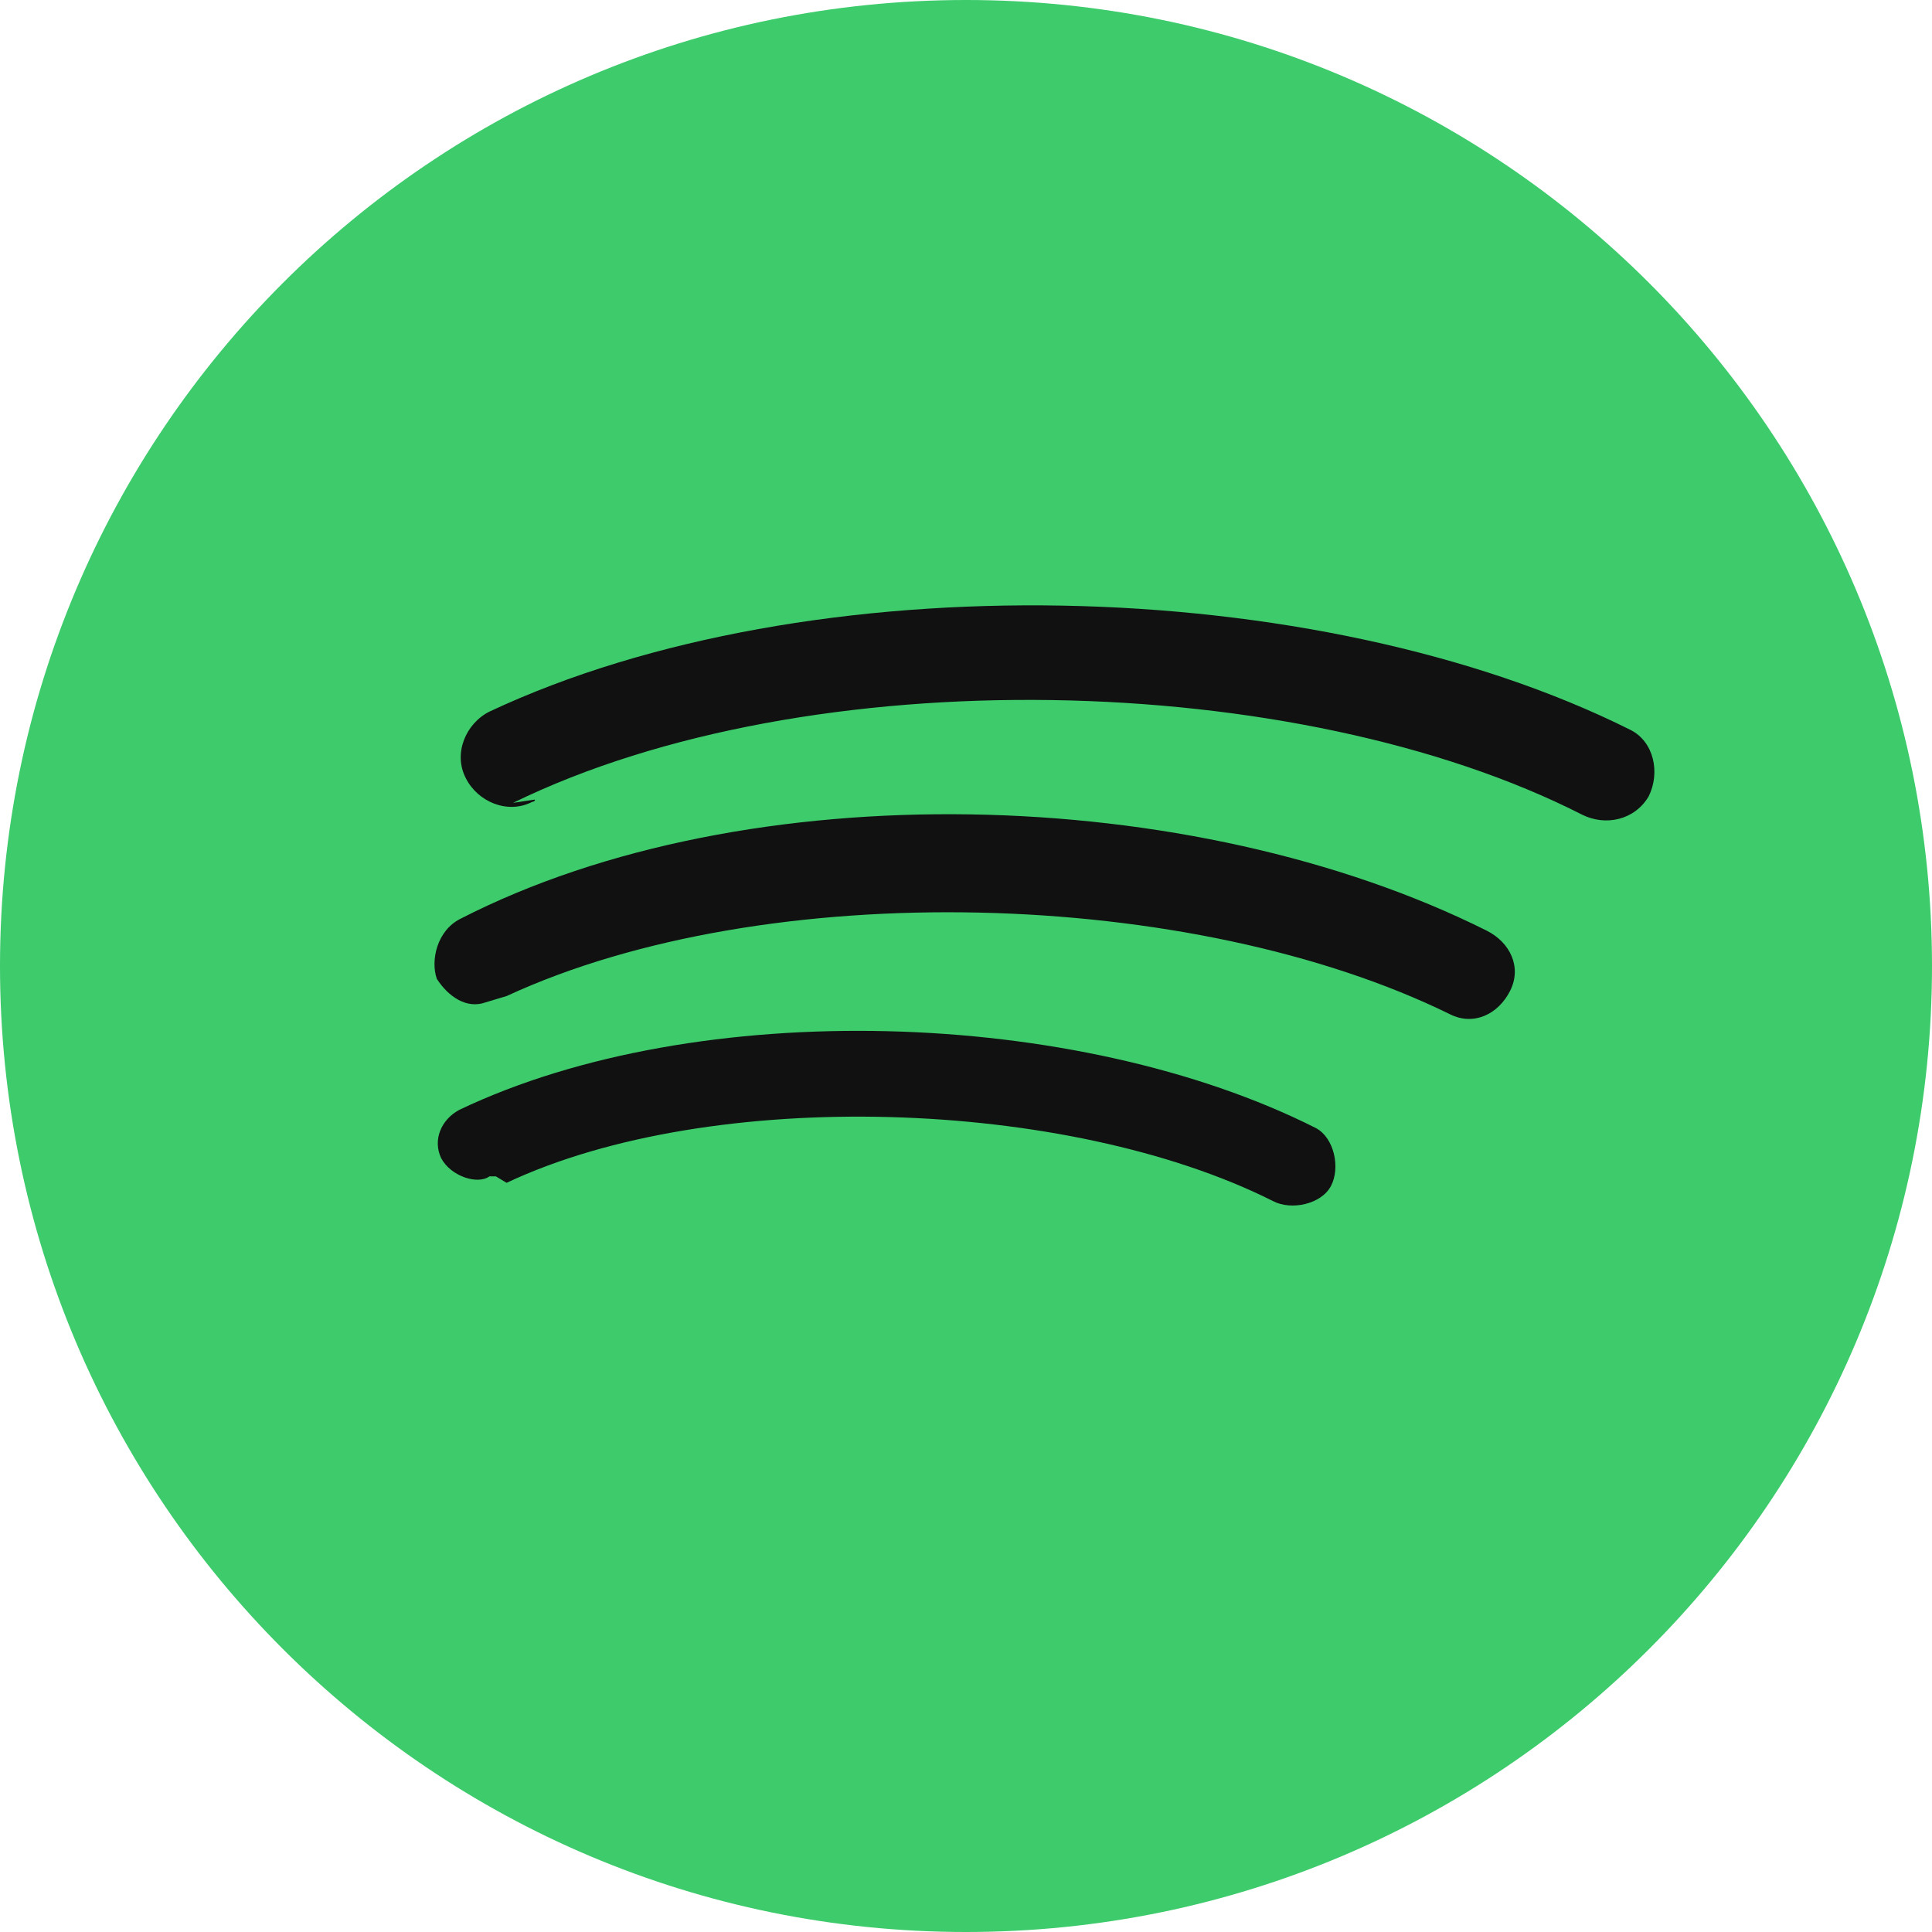
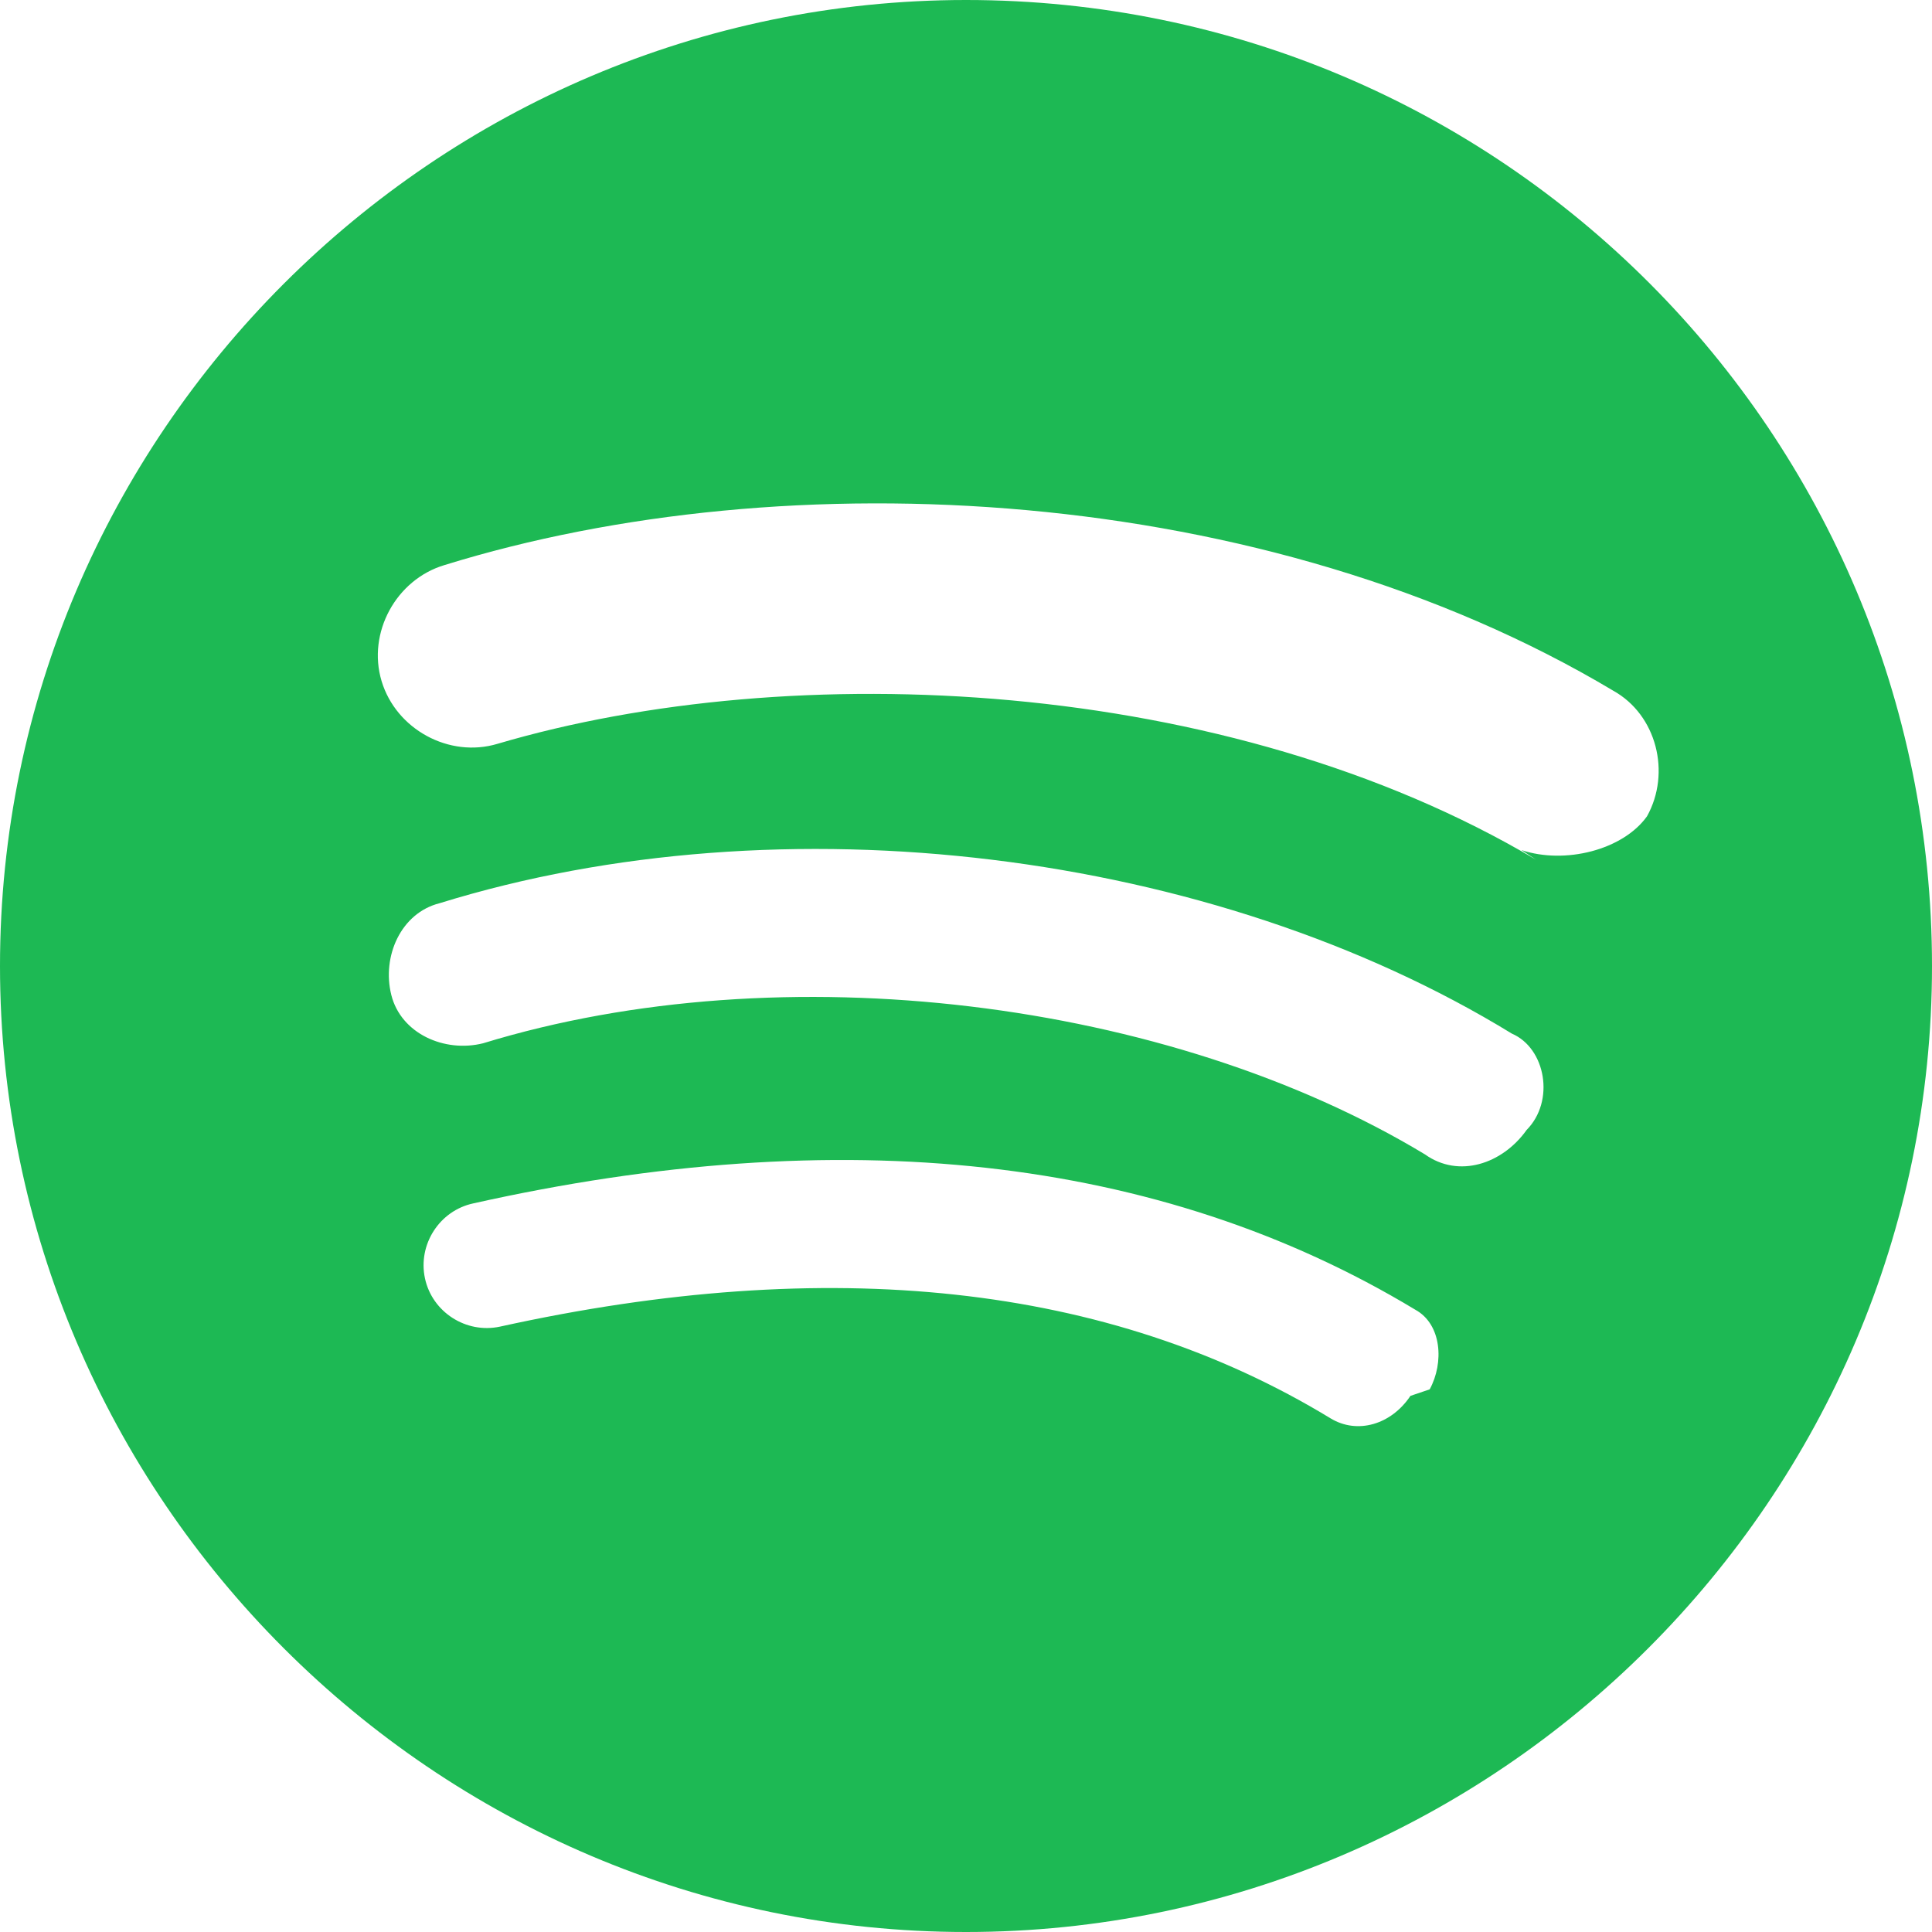
- <svg xmlns="http://www.w3.org/2000/svg" width="180" height="180" viewBox="0 0 180 180" fill="none">
-   <circle cx="90" cy="90" r="90" fill="#3DCB6C" />
-   <path fill="#111111" d="M47.8 74.8c27.6-13.5 73.1-12.4 99.6 1.1 2.2 1.1 4.9.5 6.2-1.7 1.1-2.2.5-5.1-1.7-6.2-29.2-14.6-76.5-15.7-106.3-1.7-2.2 1.1-3.4 3.9-2.2 6.2 1.1 2.2 3.9 3.4 6.2 2.2.2 0 .3-.2.2-.2zm-.6 18c24.2-11.2 63.9-10.1 87.9 1.7 2.2 1.1 4.5 0 5.6-2.2 1.1-2.2 0-4.5-2.2-5.6-27.4-13.7-68.9-14.8-95.6-1.1-2.2 1.1-2.8 3.9-2.2 5.6 1.1 1.7 2.8 2.8 4.5 2.2 0 0 0 0 0 0zm0 17.4c19.1-9 52.3-7.9 71.4 1.7 1.7.9 4.5.3 5.4-1.4.9-1.7.3-4.5-1.4-5.4-22.2-11.2-57.6-12.3-79.8-1.7-1.7.9-2.5 2.8-1.7 4.5.9 1.7 3.4 2.5 4.5 1.7.2 0 .2 0 .6 0z" />
+ <svg xmlns="http://www.w3.org/2000/svg" viewBox="0 0 24 24">
+   <path d="M12 0C5.4 0 0 5.4 0 12s5.4 12 12 12 12-5.4 12-12S18.66 0 12 0zm5.521 17.34c-.24.359-.66.48-.991.28-2.76-1.68-6.24-2.04-10.32-1.14-.42.09-.841-.18-.931-.6-.09-.42.18-.841.6-.931 4.56-1.02 8.52-.6 11.701 1.32.331.18.36.66.18.99zm1.441-3.3c-.301.42-.841.6-1.261.3-3.18-1.92-7.98-2.52-11.70-1.38-.48.12-1.02-.12-1.14-.6-.12-.48.12-1.02.6-1.14 4.26-1.32 9.6-.66 13.32 1.62.42.18.54.84.18 1.2zm.12-3.36C15.24 8.4 9.84 8.16 6.18 9.24c-.6.18-1.26-.18-1.44-.78-.18-.6.18-1.26.78-1.44 4.26-1.32 10.2-1.02 14.52 1.56.54.3.72 1.02.42 1.56-.3.42-1.02.6-1.56.42z" fill="#1DB954" />
</svg>
